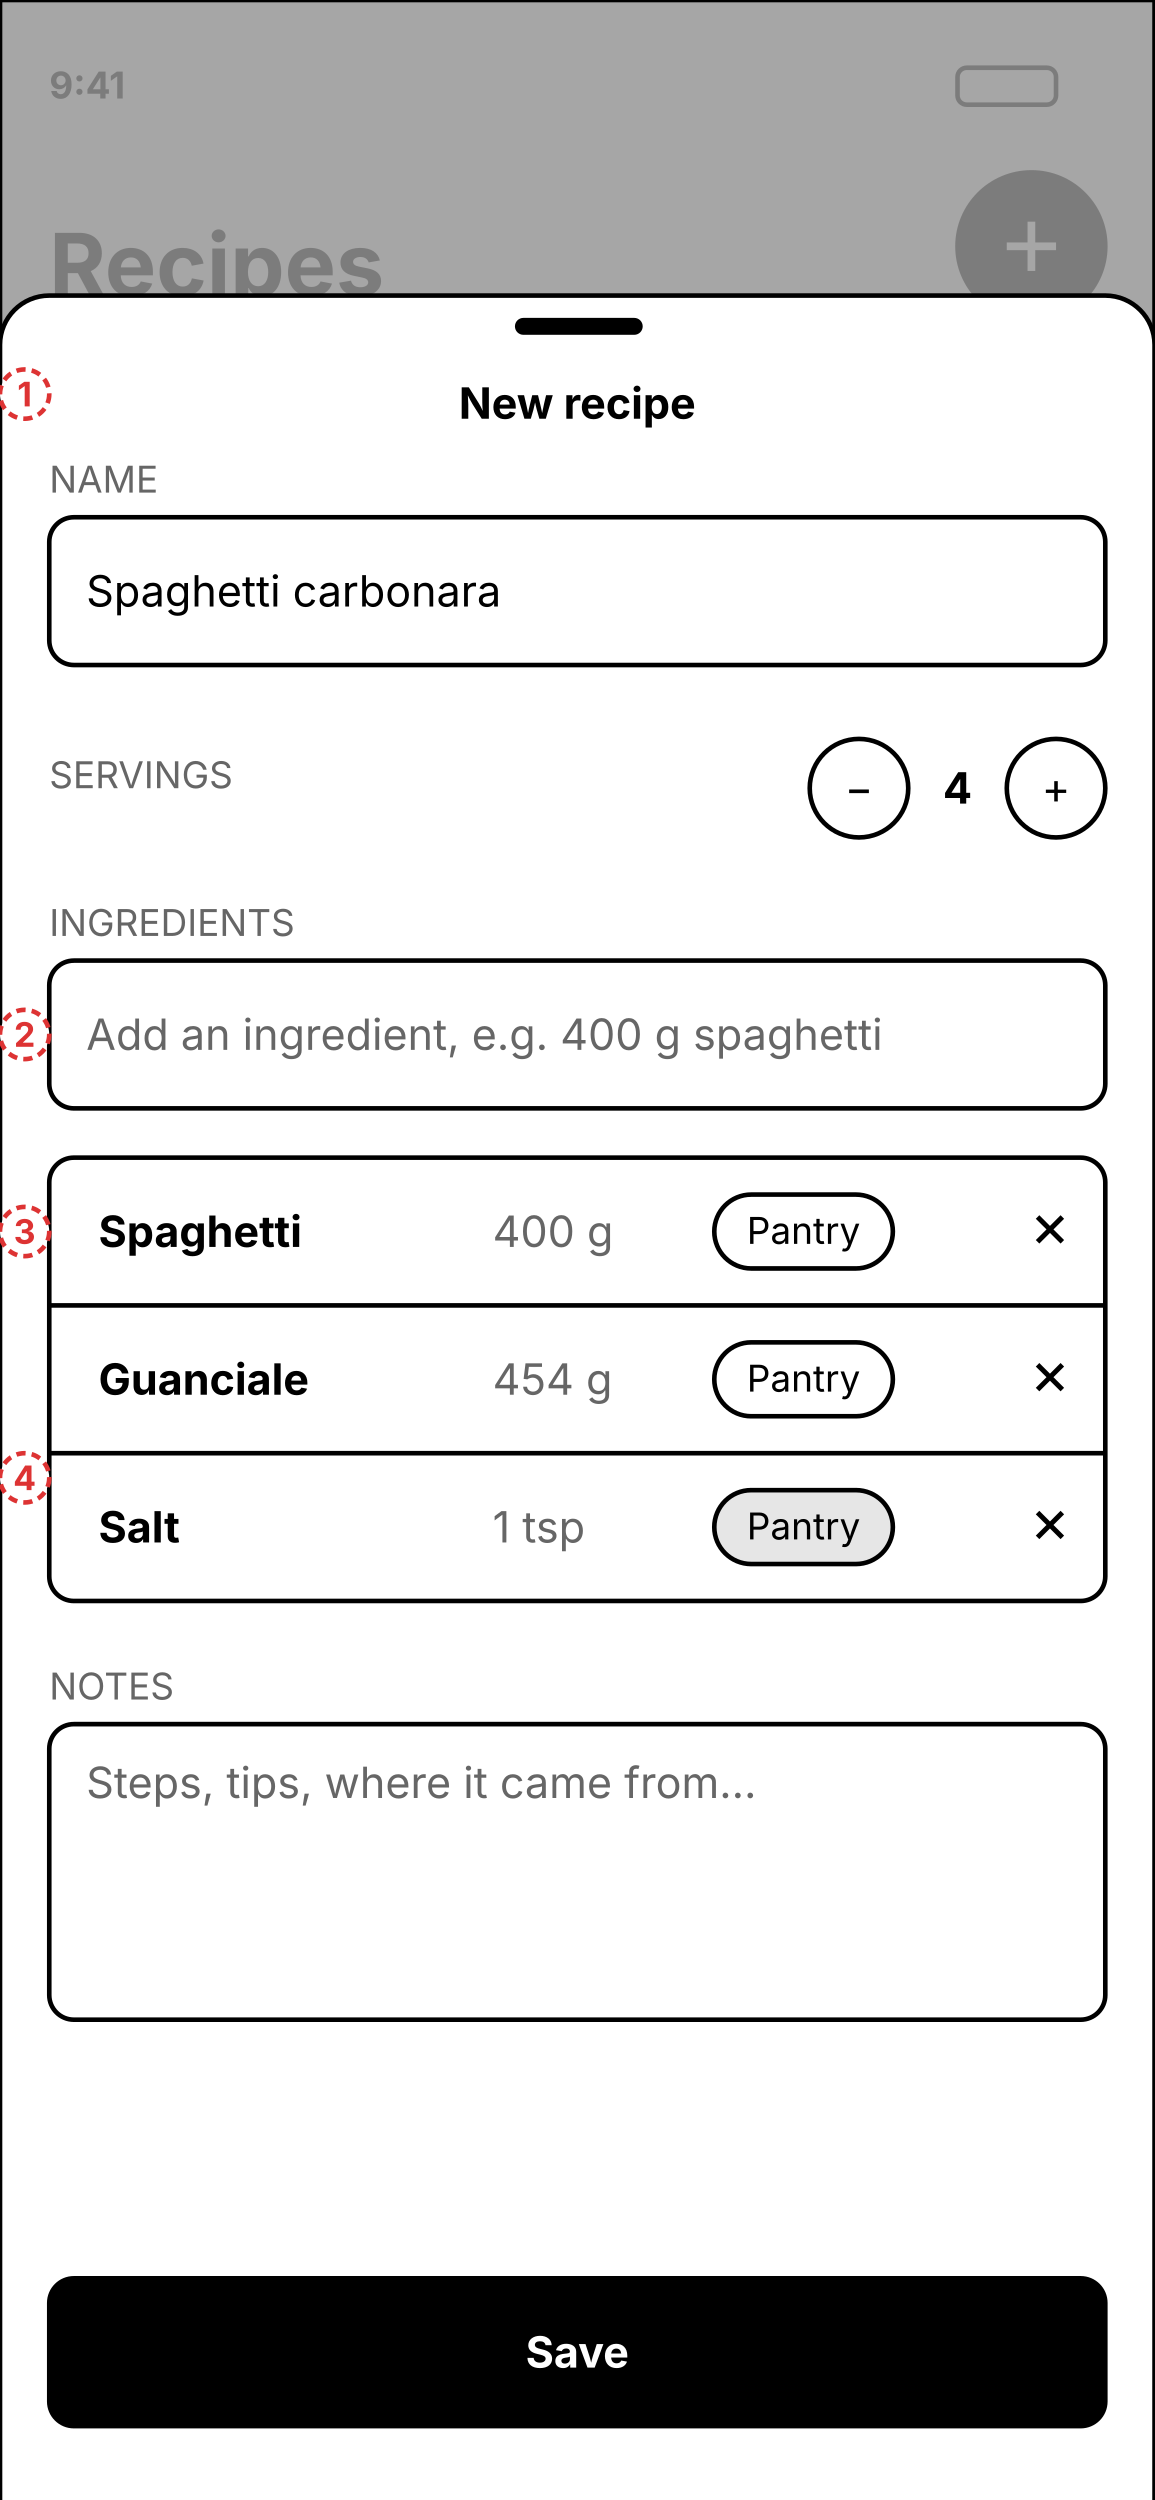
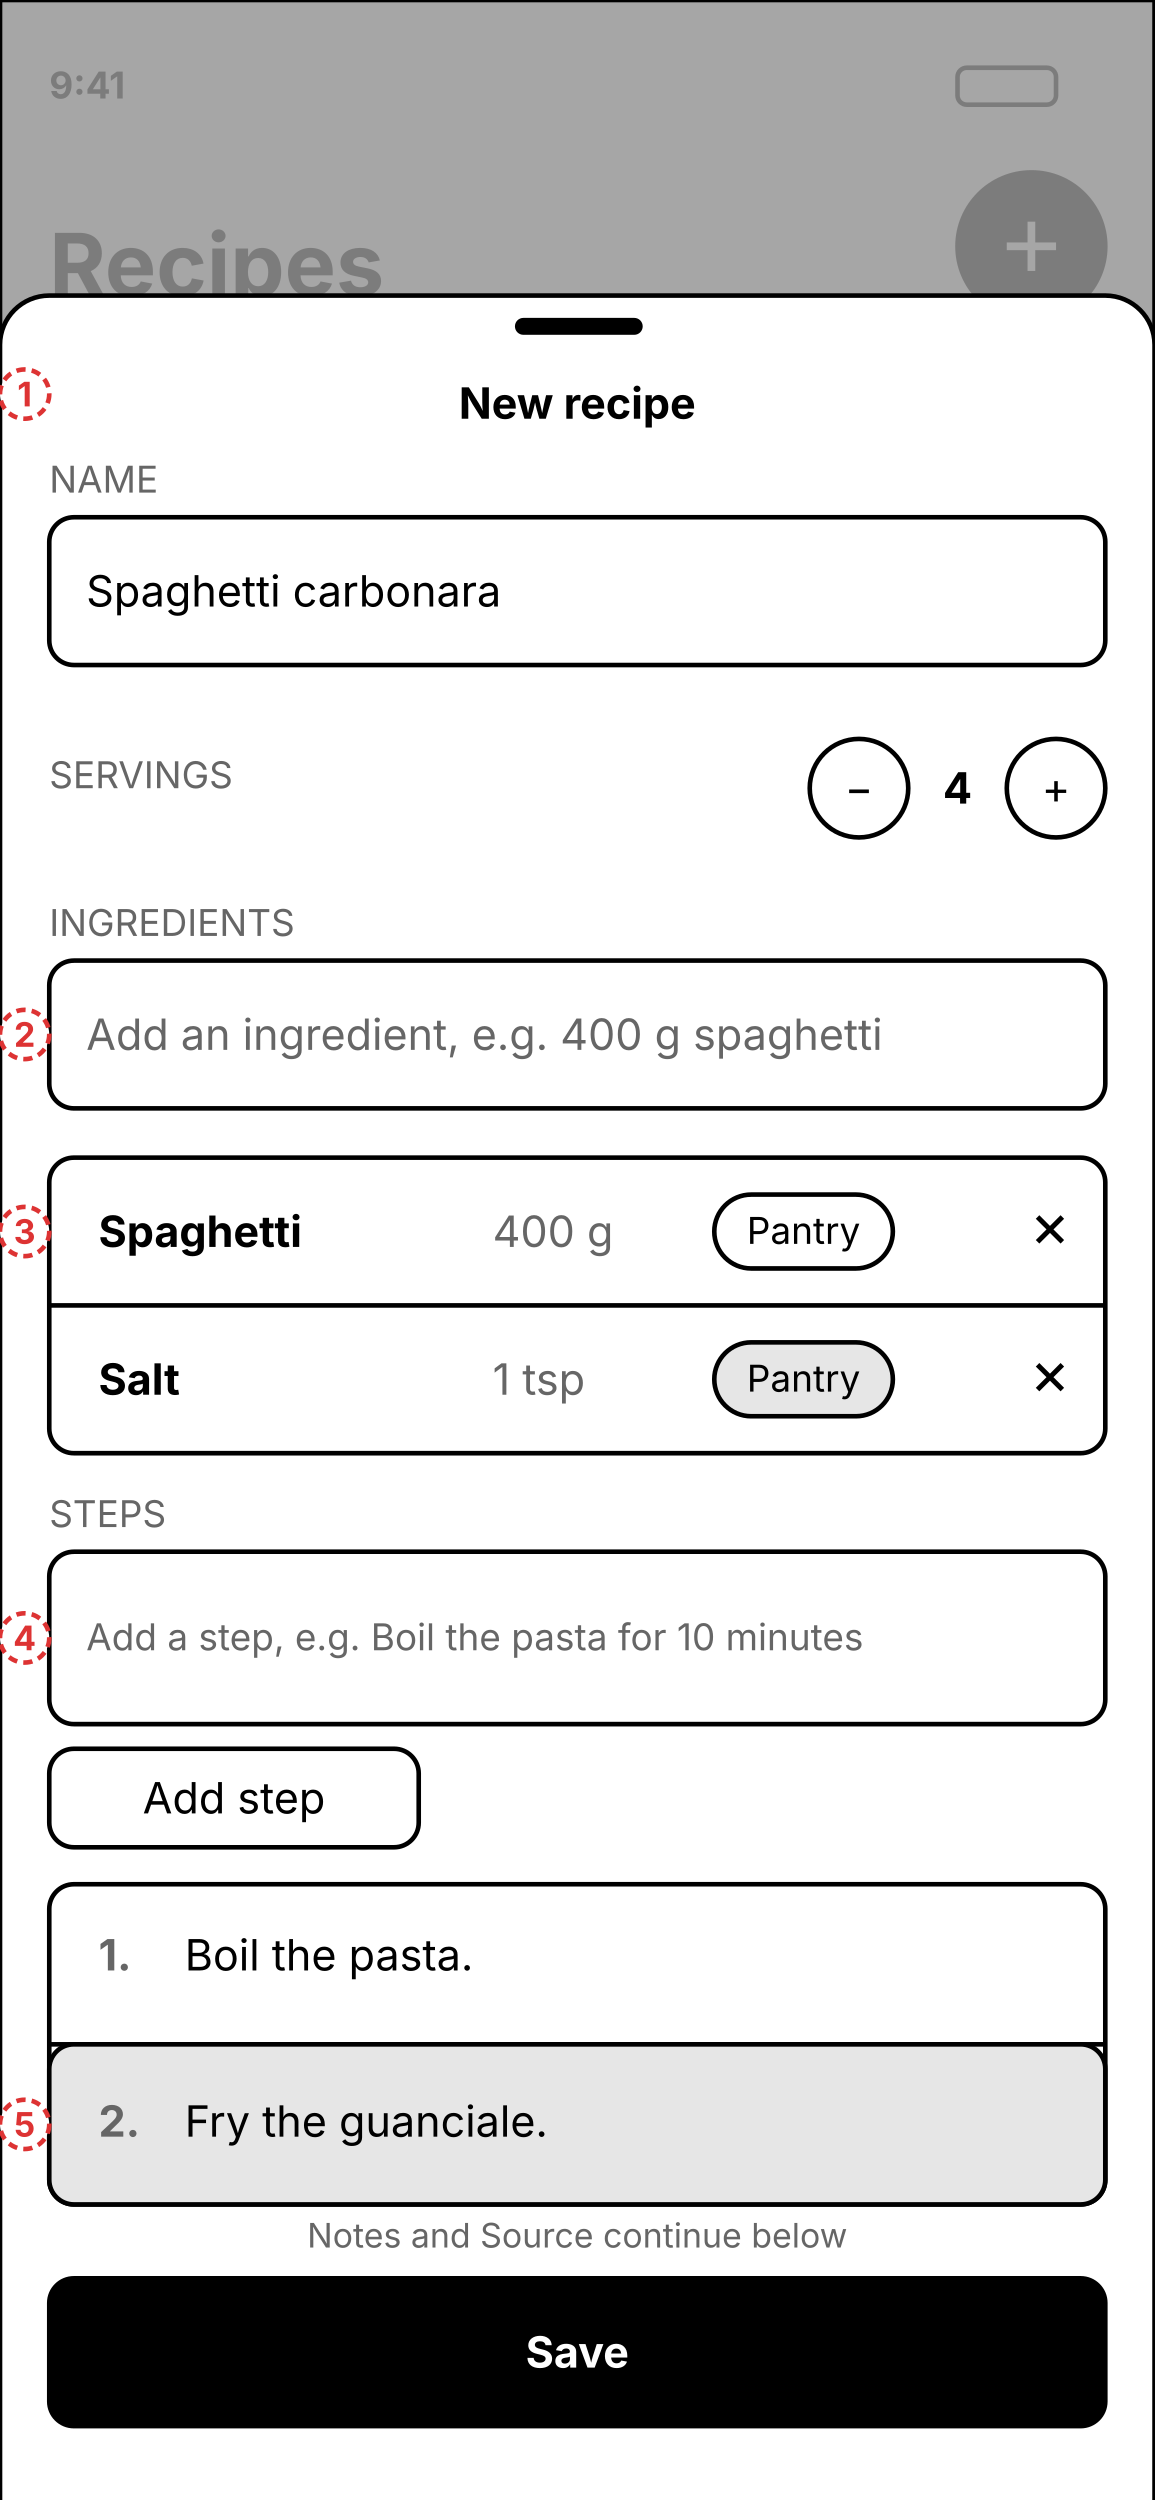
<svg xmlns="http://www.w3.org/2000/svg" width="375" height="812" viewBox="0 0 375 812" font-family="-apple-system, system-ui, sans-serif" fill="#fff" stroke="#000" stroke-width="1.5">
  <rect x="0" y="0" width="375" height="812" fill="#fff" />
  <g opacity="0.25">
    <text x="16" y="32" font-size="12" text-anchor="start" stroke="none" fill="#000" font-weight="700">9:41</text>
    <rect x="311" y="22" width="32" height="12" rx="3" fill="#fff" />
    <text x="16" y="96" font-size="28" text-anchor="start" stroke="none" fill="#000" font-weight="700">Recipes</text>
    <circle cx="335" cy="80" r="24" fill="#000" />
    <line x1="327" y1="80" x2="343" y2="80" stroke="#fff" stroke-width="2.5" />
    <line x1="335" y1="72" x2="335" y2="88" stroke="#fff" stroke-width="2.5" />
    <rect x="16" y="128" width="343" height="48" rx="8" fill="#e6e6e6" />
    <rect x="20" y="132" width="111" height="40" rx="6" fill="#e6e6e6" stroke-width="0" />
    <text x="75.5" y="157" font-size="14" text-anchor="middle" stroke="none" fill="#000">Lists</text>
    <rect x="131" y="132" width="111" height="40" rx="6" fill="#000" />
    <text x="186.5" y="157" font-size="14" text-anchor="middle" stroke="none" fill="#fff" font-weight="700">Recipes</text>
    <rect x="242" y="132" width="111" height="40" rx="6" fill="#e6e6e6" stroke-width="0" />
    <text x="297.5" y="157" font-size="14" text-anchor="middle" stroke="none" fill="#000">Plan</text>
    <rect x="16" y="192" width="343" height="48" rx="8" fill="#fff" />
    <text x="28" y="221.0" font-size="14" text-anchor="start" stroke="none" fill="#666">Search recipes</text>
    <rect x="16" y="256" width="343" height="88" rx="8" fill="#fff" />
    <circle cx="52" cy="300.0" r="20" fill="#e6e6e6" />
    <text x="84" y="296.0" font-size="14" text-anchor="start" stroke="none" fill="#000" font-weight="700">Spaghetti carbonara</text>
    <text x="84" y="316.0" font-size="12" text-anchor="start" stroke="none" fill="#666">4 ingredients · 4 servings</text>
    <text x="335" y="305.0" font-size="20" text-anchor="middle" stroke="none" fill="#000">›</text>
    <rect x="16" y="352" width="343" height="88" rx="8" fill="#fff" />
    <circle cx="52" cy="396.0" r="20" fill="#e6e6e6" />
    <text x="84" y="392.0" font-size="14" text-anchor="start" stroke="none" fill="#000" font-weight="700">Chicken curry</text>
    <text x="84" y="412.0" font-size="12" text-anchor="start" stroke="none" fill="#666">9 ingredients · 4 servings</text>
    <text x="335" y="401.0" font-size="20" text-anchor="middle" stroke="none" fill="#000">›</text>
    <rect x="16" y="448" width="343" height="88" rx="8" fill="#fff" />
    <circle cx="52" cy="492.0" r="20" fill="#e6e6e6" />
    <text x="84" y="488.0" font-size="14" text-anchor="start" stroke="none" fill="#000" font-weight="700">Lentil soup</text>
    <text x="84" y="508.0" font-size="12" text-anchor="start" stroke="none" fill="#666">7 ingredients · 2 servings</text>
    <text x="335" y="497.0" font-size="20" text-anchor="middle" stroke="none" fill="#000">›</text>
    <line x1="0" y1="748" x2="375" y2="748" stroke="#000" />
    <rect x="9.5" y="756" width="56" height="32" rx="16" fill="#fff" />
    <text x="37.5" y="777" font-size="14" text-anchor="middle" stroke="none" fill="#000">▫</text>
    <text x="37.5" y="804" font-size="12" text-anchor="middle" stroke="none" fill="#666">Today</text>
    <rect x="84.5" y="756" width="56" height="32" rx="16" fill="#fff" />
    <text x="112.5" y="777" font-size="14" text-anchor="middle" stroke="none" fill="#000">▫</text>
    <text x="112.5" y="804" font-size="12" text-anchor="middle" stroke="none" fill="#666">Calendar</text>
    <rect x="159.5" y="756" width="56" height="32" rx="16" fill="#000" />
    <text x="187.5" y="777" font-size="14" text-anchor="middle" stroke="none" fill="#fff">▫</text>
    <text x="187.5" y="804" font-size="12" text-anchor="middle" stroke="none" fill="#000">Lists</text>
    <rect x="234.5" y="756" width="56" height="32" rx="16" fill="#fff" />
    <text x="262.5" y="777" font-size="14" text-anchor="middle" stroke="none" fill="#000">▫</text>
    <text x="262.5" y="804" font-size="12" text-anchor="middle" stroke="none" fill="#666">Home</text>
    <rect x="309.5" y="756" width="56" height="32" rx="16" fill="#fff" />
    <text x="337.5" y="777" font-size="14" text-anchor="middle" stroke="none" fill="#000">▫</text>
    <text x="337.5" y="804" font-size="12" text-anchor="middle" stroke="none" fill="#666">Dates</text>
  </g>
  <rect x="0" y="0" width="375" height="812" fill="#000" opacity="0.35" stroke="none" />
  <rect x="0" y="96" width="375" height="732" rx="16" fill="#fff" />
  <rect x="168" y="104" width="40" height="4" rx="2" fill="#000" />
  <text x="187.5" y="136" font-size="14" text-anchor="middle" stroke="none" fill="#000" font-weight="700">New recipe</text>
  <rect x="16" y="740" width="343" height="48" rx="8" fill="#000" />
  <text x="187.5" y="769.0" font-size="14" text-anchor="middle" stroke="none" fill="#fff" font-weight="700">Save</text>
  <text x="16" y="160" font-size="12" text-anchor="start" stroke="none" fill="#666">NAME</text>
  <rect x="16" y="168" width="343" height="48" rx="8" fill="#fff" />
  <text x="28" y="197.0" font-size="14" text-anchor="start" stroke="none" fill="#000">Spaghetti carbonara</text>
  <text x="16" y="256" font-size="12" text-anchor="start" stroke="none" fill="#666">SERVINGS</text>
  <rect x="263" y="240" width="32" height="32" rx="16" fill="#fff" />
  <text x="279" y="261" font-size="14" text-anchor="middle" stroke="none" fill="#000">−</text>
  <text x="311" y="261" font-size="14" text-anchor="middle" stroke="none" fill="#000" font-weight="700">4</text>
  <rect x="327" y="240" width="32" height="32" rx="16" fill="#fff" />
  <text x="343" y="261" font-size="14" text-anchor="middle" stroke="none" fill="#000">+</text>
  <text x="16" y="304" font-size="12" text-anchor="start" stroke="none" fill="#666">INGREDIENTS</text>
  <rect x="16" y="312" width="343" height="48" rx="8" fill="#fff" />
  <text x="28" y="341.0" font-size="14" text-anchor="start" stroke="none" fill="#666">Add an ingredient, e.g. 400 g spaghetti</text>
-   <rect x="16" y="376" width="343" height="144" rx="8" fill="#fff" />
+   <rect x="16" y="376" width="343" height="96" rx="8" fill="#fff" />
  <text x="32" y="405" font-size="14" text-anchor="start" stroke="none" fill="#000" font-weight="700">Spaghetti</text>
  <text x="160" y="405" font-size="14" text-anchor="start" stroke="none" fill="#666">400 g</text>
  <rect x="232" y="388" width="58" height="24" rx="12" fill="#fff" />
  <text x="261.0" y="404" font-size="12" text-anchor="middle" stroke="none" fill="#000">Pantry</text>
  <text x="341" y="405" font-size="20" text-anchor="middle" stroke="none" fill="#000">×</text>
  <line x1="16" y1="424" x2="359" y2="424" stroke="#000" />
-   <text x="32" y="453" font-size="14" text-anchor="start" stroke="none" fill="#000" font-weight="700">Guanciale</text>
-   <text x="160" y="453" font-size="14" text-anchor="start" stroke="none" fill="#666">454 g</text>
-   <rect x="232" y="436" width="58" height="24" rx="12" fill="#fff" />
+   <text x="32" y="453" font-size="14" text-anchor="start" stroke="none" fill="#000" font-weight="700">Salt</text>
+   <text x="160" y="453" font-size="14" text-anchor="start" stroke="none" fill="#666">1 tsp</text>
+   <rect x="232" y="436" width="58" height="24" rx="12" fill="#e6e6e6" />
  <text x="261.0" y="452" font-size="12" text-anchor="middle" stroke="none" fill="#000">Pantry</text>
  <text x="341" y="453" font-size="20" text-anchor="middle" stroke="none" fill="#000">×</text>
-   <line x1="16" y1="472" x2="359" y2="472" stroke="#000" />
-   <text x="32" y="501" font-size="14" text-anchor="start" stroke="none" fill="#000" font-weight="700">Salt</text>
-   <text x="160" y="501" font-size="14" text-anchor="start" stroke="none" fill="#666">1 tsp</text>
-   <rect x="232" y="484" width="58" height="24" rx="12" fill="#e6e6e6" />
-   <text x="261.0" y="500" font-size="12" text-anchor="middle" stroke="none" fill="#000">Pantry</text>
-   <text x="341" y="501" font-size="20" text-anchor="middle" stroke="none" fill="#000">×</text>
-   <text x="16" y="552" font-size="12" text-anchor="start" stroke="none" fill="#666">NOTES</text>
-   <rect x="16" y="560" width="343" height="96" rx="8" fill="#fff" />
-   <text x="28" y="584" font-size="14" text-anchor="start" stroke="none" fill="#666">Steps, tips, where it came from…</text>
+   <text x="16" y="496" font-size="12" text-anchor="start" stroke="none" fill="#666">STEPS</text>
+   <rect x="16" y="504" width="343" height="56" rx="8" fill="#fff" />
+   <text x="28" y="536" font-size="12" text-anchor="start" stroke="none" fill="#666">Add a step, e.g. Boil the pasta for 10 minutes</text>
+   <rect x="16" y="568" width="120" height="32" rx="8" fill="#fff" />
+   <text x="76.0" y="589.0" font-size="14" text-anchor="middle" stroke="none" fill="#000">Add step</text>
+   <rect x="16" y="612" width="343" height="104" rx="8" fill="#fff" />
+   <text x="32" y="640" font-size="14" text-anchor="start" stroke="none" fill="#666" font-weight="700">1.</text>
+   <text x="60" y="640" font-size="14" text-anchor="start" stroke="none" fill="#000">Boil the pasta.</text>
+   <line x1="16" y1="664" x2="359" y2="664" stroke="#000" />
+   <rect x="16" y="664" width="343" height="52" rx="8" fill="#e6e6e6" />
+   <text x="32" y="694" font-size="14" text-anchor="start" stroke="none" fill="#666" font-weight="700">2.</text>
+   <text x="60" y="694" font-size="14" text-anchor="start" stroke="none" fill="#000">Fry the guanciale.</text>
+   <text x="187.5" y="730" font-size="11" text-anchor="middle" stroke="none" fill="#666">Notes and Source continue below</text>
  <g>
    <circle cx="8" cy="128" r="8" fill="#fff" stroke="#d33" stroke-dasharray="3 2" />
    <text x="8" y="132" font-size="11" text-anchor="middle" stroke="none" fill="#d33" font-weight="700">1</text>
  </g>
  <g>
    <circle cx="8" cy="336" r="8" fill="#fff" stroke="#d33" stroke-dasharray="3 2" />
    <text x="8" y="340" font-size="11" text-anchor="middle" stroke="none" fill="#d33" font-weight="700">2</text>
  </g>
  <g>
    <circle cx="8" cy="400" r="8" fill="#fff" stroke="#d33" stroke-dasharray="3 2" />
    <text x="8" y="404" font-size="11" text-anchor="middle" stroke="none" fill="#d33" font-weight="700">3</text>
  </g>
  <g>
-     <circle cx="8" cy="480" r="8" fill="#fff" stroke="#d33" stroke-dasharray="3 2" />
-     <text x="8" y="484" font-size="11" text-anchor="middle" stroke="none" fill="#d33" font-weight="700">4</text>
+     <circle cx="8" cy="532" r="8" fill="#fff" stroke="#d33" stroke-dasharray="3 2" />
+     <text x="8" y="536" font-size="11" text-anchor="middle" stroke="none" fill="#d33" font-weight="700">4</text>
+   </g>
+   <g>
+     <circle cx="8" cy="690" r="8" fill="#fff" stroke="#d33" stroke-dasharray="3 2" />
+     <text x="8" y="694" font-size="11" text-anchor="middle" stroke="none" fill="#d33" font-weight="700">5</text>
  </g>
</svg>
